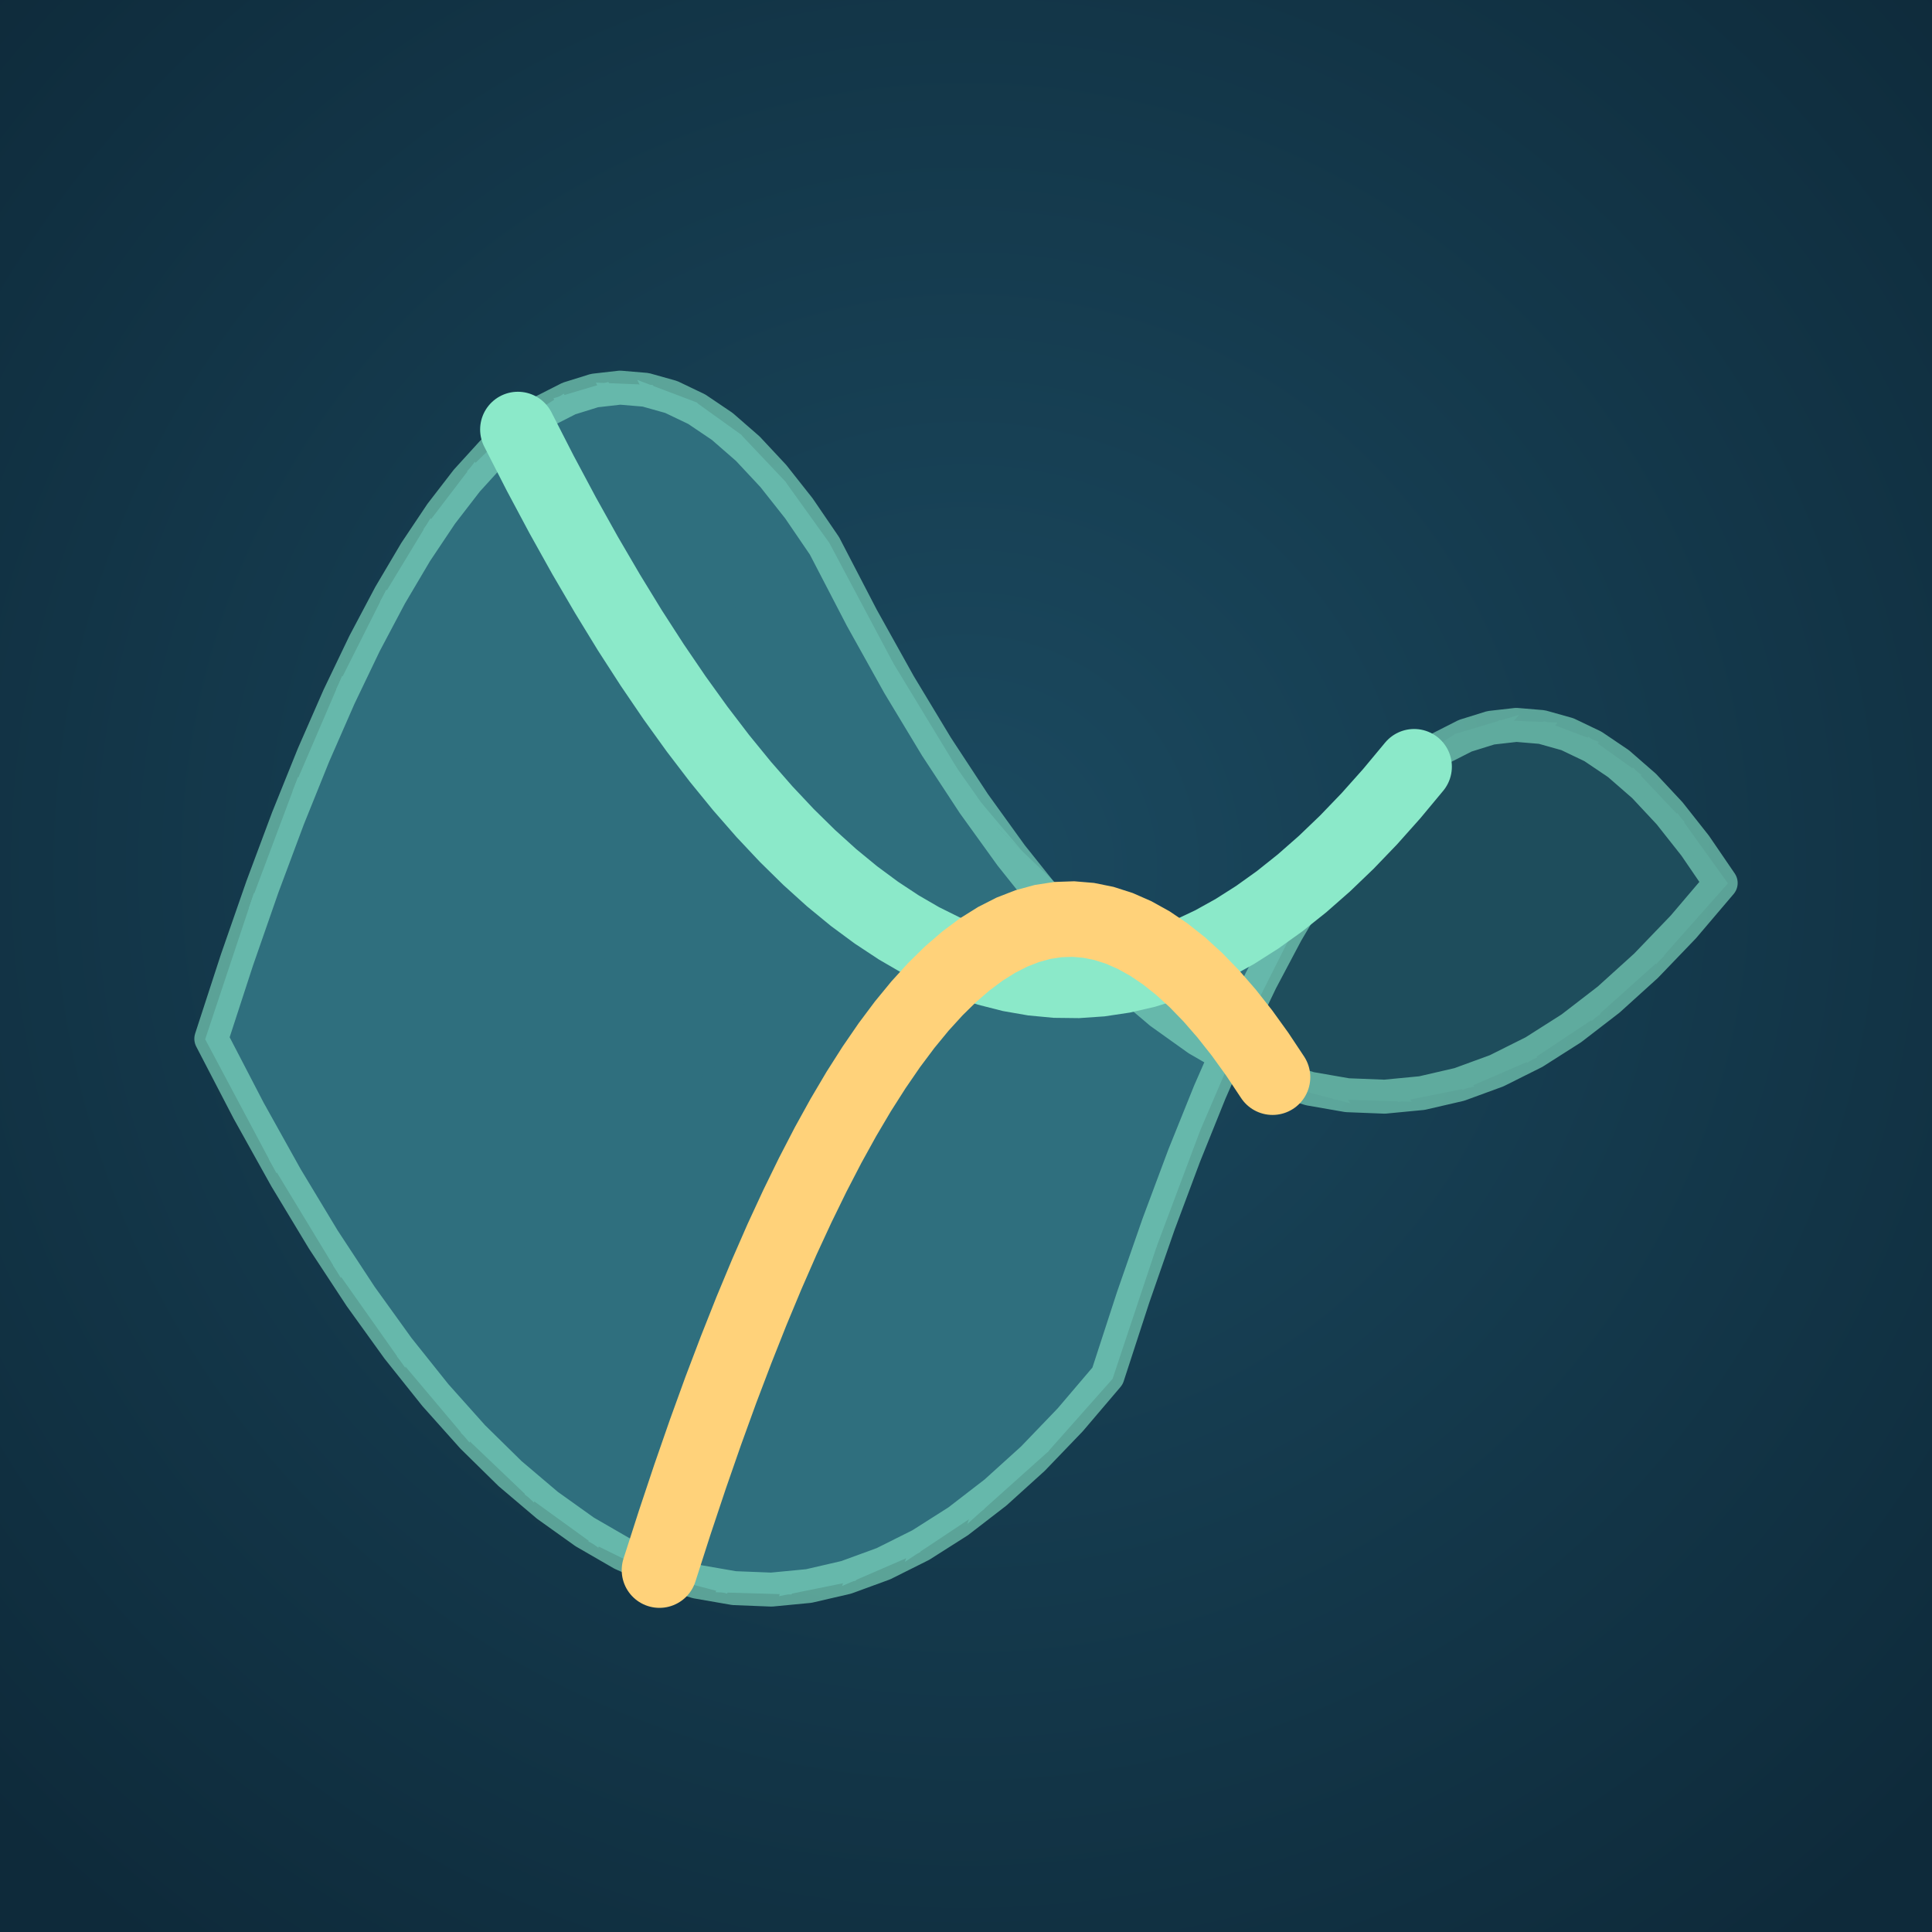
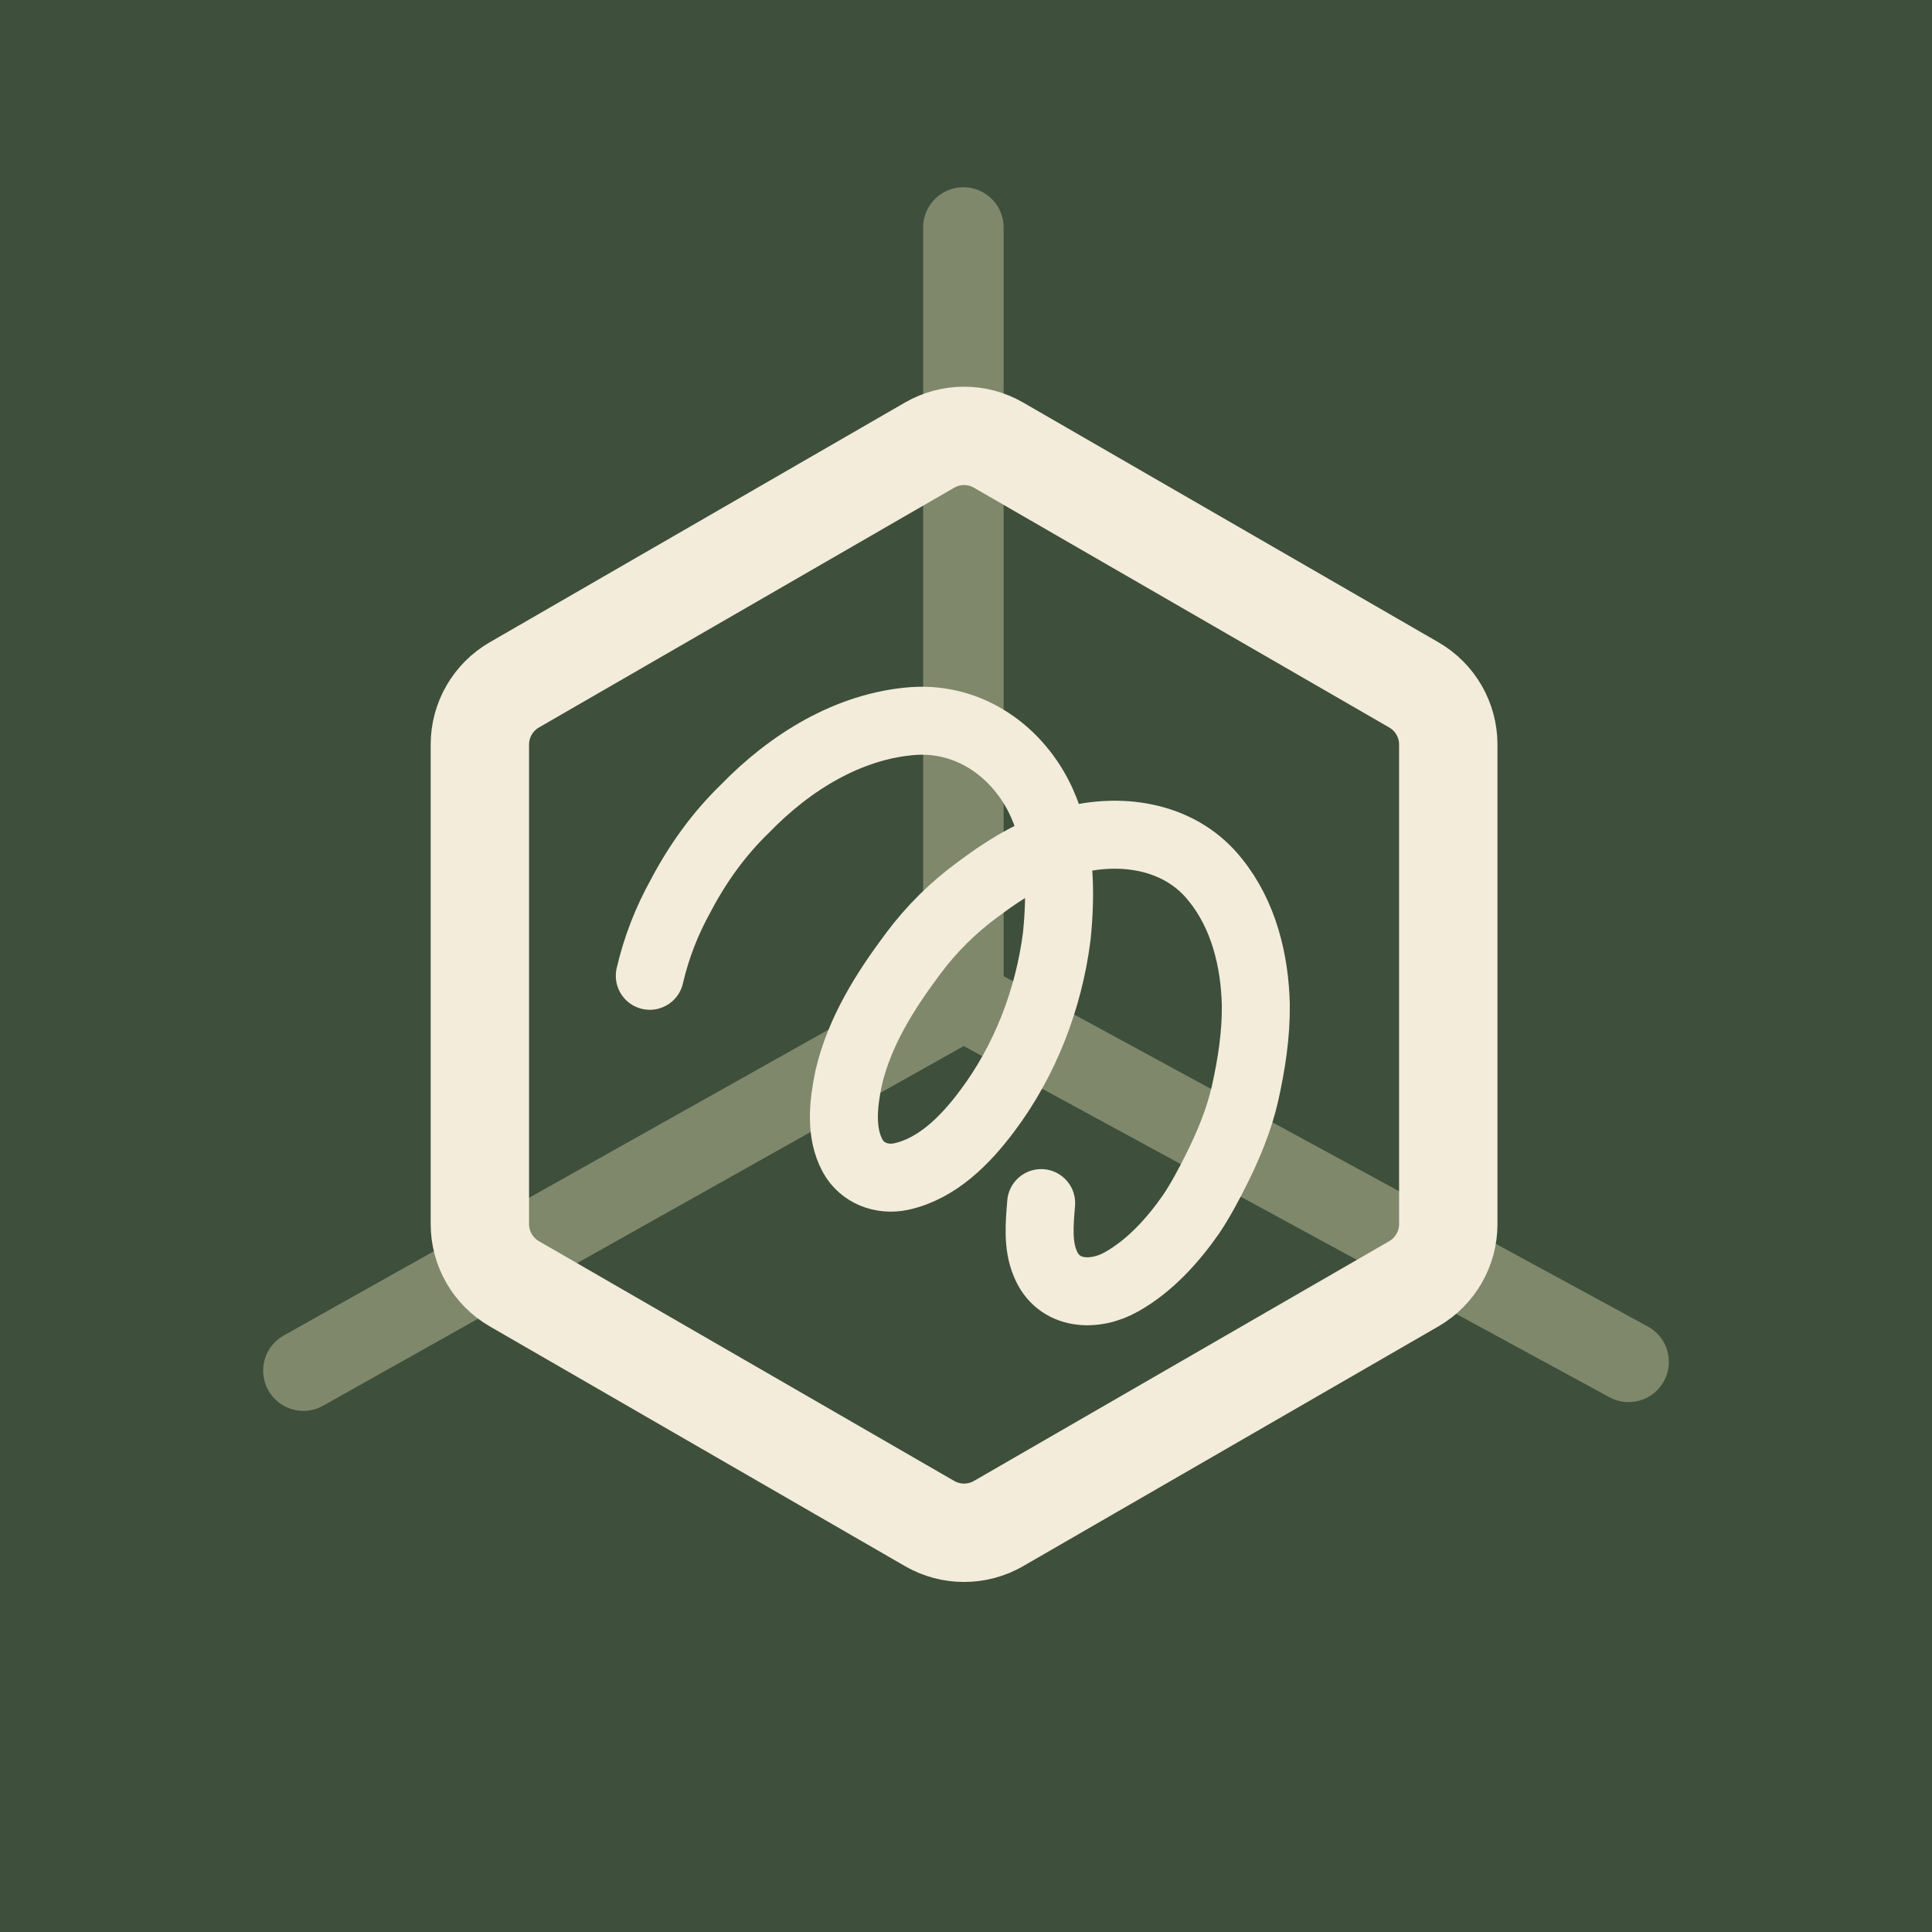
- <svg xmlns="http://www.w3.org/2000/svg" width="512" height="512" viewBox="0 0 512 512">
-   <defs>
-     <radialGradient id="bg" cx="256" cy="230" r="360" gradientUnits="userSpaceOnUse">
-       <stop offset="0" stop-color="#1B4A60" />
-       <stop offset="1" stop-color="#0E2A3A" />
-     </radialGradient>
-   </defs>
-   <rect width="512" height="512" fill="url(#bg)" />
-   <path d="M218.49,144.65L235.45,176.53L223.85,160.36L206.88,128.47Z" fill="#2F6F7E" stroke="#2F6F7E" stroke-width="3" />
-   <path d="M235.45,176.53L252.42,204.5L240.81,188.32L223.85,160.36Z" fill="#2F6F7E" stroke="#2F6F7E" stroke-width="3" />
-   <path d="M206.88,128.47L223.85,160.36L212.24,148.11L195.28,116.22Z" fill="#2F6F7E" stroke="#2F6F7E" stroke-width="3" />
-   <path d="M252.42,204.5L269.38,228.54L257.78,212.37L240.81,188.32Z" fill="#2F6F7E" stroke="#2F6F7E" stroke-width="3" />
-   <path d="M223.85,160.36L240.81,188.32L229.21,176.07L212.24,148.11Z" fill="#2F6F7E" stroke="#2F6F7E" stroke-width="3" />
-   <path d="M195.28,116.22L212.24,148.11L200.64,139.78L183.67,107.89Z" fill="#2F6F7E" stroke="#2F6F7E" stroke-width="3" />
-   <path d="M269.38,228.54L286.35,248.66L274.74,232.48L257.78,212.37Z" fill="#1E4D5C" stroke="#1E4D5C" stroke-width="3" />
-   <path d="M240.81,188.32L257.78,212.37L246.17,200.11L229.21,176.07Z" fill="#2F6F7E" stroke="#2F6F7E" stroke-width="3" />
-   <path d="M212.24,148.11L229.21,176.07L217.6,167.75L200.64,139.78Z" fill="#2F6F7E" stroke="#2F6F7E" stroke-width="3" />
-   <path d="M286.35,248.66L303.31,264.85L291.71,248.68L274.74,232.48Z" fill="#1E4D5C" stroke="#1E4D5C" stroke-width="3" />
-   <path d="M183.67,107.89L200.64,139.78L189.03,135.38L172.06,103.49Z" fill="#2F6F7E" stroke="#2F6F7E" stroke-width="3" />
-   <path d="M257.78,212.37L274.74,232.48L263.14,220.23L246.17,200.11Z" fill="#2F6F7E" stroke="#2F6F7E" stroke-width="3" />
-   <path d="M229.21,176.07L246.17,200.11L234.57,191.79L217.6,167.75Z" fill="#2F6F7E" stroke="#2F6F7E" stroke-width="3" />
-   <path d="M303.31,264.85L320.28,277.12L308.67,260.95L291.71,248.68Z" fill="#1E4D5C" stroke="#1E4D5C" stroke-width="3" />
-   <path d="M200.64,139.78L217.6,167.75L205.99,163.34L189.03,135.38Z" fill="#2F6F7E" stroke="#2F6F7E" stroke-width="3" />
-   <path d="M274.74,232.48L291.71,248.68L280.1,236.43L263.14,220.23Z" fill="#1E4D5C" stroke="#1E4D5C" stroke-width="3" />
-   <path d="M172.06,103.49L189.03,135.38L177.42,134.9L160.46,103.01Z" fill="#2F6F7E" stroke="#2F6F7E" stroke-width="3" />
-   <path d="M246.17,200.11L263.14,220.23L251.53,211.91L234.57,191.79Z" fill="#2F6F7E" stroke="#2F6F7E" stroke-width="3" />
-   <path d="M320.28,277.12L337.24,285.47L325.64,269.29L308.67,260.95Z" fill="#1E4D5C" stroke="#1E4D5C" stroke-width="3" />
-   <path d="M217.6,167.75L234.57,191.79L222.96,187.39L205.99,163.34Z" fill="#2F6F7E" stroke="#2F6F7E" stroke-width="3" />
-   <path d="M291.71,248.68L308.67,260.95L297.07,248.69L280.1,236.43Z" fill="#1E4D5C" stroke="#1E4D5C" stroke-width="3" />
-   <path d="M189.03,135.38L205.99,163.34L194.39,162.87L177.42,134.9Z" fill="#2F6F7E" stroke="#2F6F7E" stroke-width="3" />
-   <path d="M263.14,220.23L280.1,236.43L268.5,228.1L251.53,211.91Z" fill="#2F6F7E" stroke="#2F6F7E" stroke-width="3" />
-   <path d="M337.24,285.47L354.21,289.89L342.6,273.71L325.64,269.29Z" fill="#1E4D5C" stroke="#1E4D5C" stroke-width="3" />
-   <path d="M160.46,103.01L177.42,134.9L165.82,138.35L148.85,106.46Z" fill="#2F6F7E" stroke="#2F6F7E" stroke-width="3" />
-   <path d="M234.57,191.79L251.53,211.91L239.92,207.5L222.96,187.39Z" fill="#2F6F7E" stroke="#2F6F7E" stroke-width="3" />
-   <path d="M308.67,260.95L325.64,269.29L314.03,257.04L297.07,248.69Z" fill="#1E4D5C" stroke="#1E4D5C" stroke-width="3" />
-   <path d="M205.99,163.34L222.96,187.39L211.35,186.91L194.39,162.87Z" fill="#2F6F7E" stroke="#2F6F7E" stroke-width="3" />
-   <path d="M280.1,236.43L297.07,248.69L285.46,240.37L268.5,228.1Z" fill="#2F6F7E" stroke="#2F6F7E" stroke-width="3" />
-   <path d="M354.21,289.89L371.17,290.38L359.57,274.21L342.6,273.71Z" fill="#1E4D5C" stroke="#1E4D5C" stroke-width="3" />
-   <path d="M177.42,134.9L194.39,162.87L182.78,166.31L165.82,138.35Z" fill="#2F6F7E" stroke="#2F6F7E" stroke-width="3" />
-   <path d="M251.53,211.91L268.5,228.1L256.89,223.7L239.92,207.5Z" fill="#2F6F7E" stroke="#2F6F7E" stroke-width="3" />
-   <path d="M325.64,269.29L342.6,273.71L331,261.46L314.03,257.04Z" fill="#1E4D5C" stroke="#1E4D5C" stroke-width="3" />
-   <path d="M148.85,106.46L165.82,138.35L154.21,145.71L137.24,113.82Z" fill="#2F6F7E" stroke="#2F6F7E" stroke-width="3" />
-   <path d="M222.96,187.39L239.92,207.5L228.32,207.02L211.35,186.91Z" fill="#2F6F7E" stroke="#2F6F7E" stroke-width="3" />
-   <path d="M297.07,248.69L314.03,257.04L302.43,248.71L285.46,240.37Z" fill="#1E4D5C" stroke="#1E4D5C" stroke-width="3" />
-   <path d="M371.17,290.38L388.14,286.96L376.53,270.78L359.57,274.21Z" fill="#1E4D5C" stroke="#1E4D5C" stroke-width="3" />
-   <path d="M194.39,162.87L211.35,186.91L199.75,190.35L182.78,166.31Z" fill="#2F6F7E" stroke="#2F6F7E" stroke-width="3" />
-   <path d="M268.5,228.1L285.46,240.37L273.85,235.96L256.89,223.7Z" fill="#2F6F7E" stroke="#2F6F7E" stroke-width="3" />
-   <path d="M342.6,273.71L359.57,274.21L347.96,261.96L331,261.46Z" fill="#1E4D5C" stroke="#1E4D5C" stroke-width="3" />
-   <path d="M165.82,138.35L182.78,166.31L171.17,173.68L154.21,145.71Z" fill="#2F6F7E" stroke="#2F6F7E" stroke-width="3" />
-   <path d="M239.92,207.5L256.89,223.7L245.28,223.22L228.32,207.02Z" fill="#2F6F7E" stroke="#2F6F7E" stroke-width="3" />
-   <path d="M314.03,257.04L331,261.46L319.39,253.13L302.43,248.71Z" fill="#1E4D5C" stroke="#1E4D5C" stroke-width="3" />
-   <path d="M388.14,286.96L405.1,279.61L393.5,263.43L376.53,270.78Z" fill="#1E4D5C" stroke="#1E4D5C" stroke-width="3" />
-   <path d="M137.24,113.82L154.21,145.71L142.6,157.01L125.64,125.12Z" fill="#2F6F7E" stroke="#2F6F7E" stroke-width="3" />
-   <path d="M211.35,186.91L228.32,207.02L216.71,210.47L199.75,190.35Z" fill="#2F6F7E" stroke="#2F6F7E" stroke-width="3" />
-   <path d="M285.46,240.37L302.43,248.71L290.82,244.31L273.85,235.96Z" fill="#2F6F7E" stroke="#2F6F7E" stroke-width="3" />
-   <path d="M359.57,274.21L376.53,270.78L364.93,258.53L347.96,261.96Z" fill="#1E4D5C" stroke="#1E4D5C" stroke-width="3" />
-   <path d="M182.78,166.31L199.75,190.35L188.14,197.72L171.17,173.68Z" fill="#2F6F7E" stroke="#2F6F7E" stroke-width="3" />
-   <path d="M256.89,223.7L273.85,235.96L262.25,235.49L245.28,223.22Z" fill="#2F6F7E" stroke="#2F6F7E" stroke-width="3" />
-   <path d="M331,261.46L347.96,261.96L336.36,253.63L319.39,253.13Z" fill="#1E4D5C" stroke="#1E4D5C" stroke-width="3" />
-   <path d="M405.1,279.61L422.07,268.33L410.46,252.16L393.5,263.43Z" fill="#1E4D5C" stroke="#1E4D5C" stroke-width="3" />
-   <path d="M154.21,145.71L171.17,173.68L159.57,184.97L142.6,157.01Z" fill="#2F6F7E" stroke="#2F6F7E" stroke-width="3" />
-   <path d="M228.32,207.02L245.28,223.22L233.68,226.66L216.71,210.47Z" fill="#2F6F7E" stroke="#2F6F7E" stroke-width="3" />
-   <path d="M302.43,248.71L319.39,253.13L307.78,248.73L290.82,244.31Z" fill="#1E4D5C" stroke="#1E4D5C" stroke-width="3" />
-   <path d="M376.53,270.78L393.5,263.43L381.89,251.18L364.93,258.53Z" fill="#1E4D5C" stroke="#1E4D5C" stroke-width="3" />
-   <path d="M125.64,125.12L142.6,157.01L131,172.22L114.03,140.33Z" fill="#2F6F7E" stroke="#2F6F7E" stroke-width="3" />
-   <path d="M199.75,190.35L216.71,210.47L205.1,217.84L188.14,197.72Z" fill="#2F6F7E" stroke="#2F6F7E" stroke-width="3" />
-   <path d="M273.85,235.96L290.82,244.31L279.21,243.83L262.25,235.49Z" fill="#2F6F7E" stroke="#2F6F7E" stroke-width="3" />
-   <path d="M347.96,261.96L364.93,258.53L353.32,250.21L336.36,253.63Z" fill="#1E4D5C" stroke="#1E4D5C" stroke-width="3" />
-   <path d="M422.07,268.33L439.03,253.14L427.43,236.96L410.46,252.16Z" fill="#1E4D5C" stroke="#1E4D5C" stroke-width="3" />
-   <path d="M171.17,173.68L188.14,197.72L176.53,209.01L159.57,184.97Z" fill="#2F6F7E" stroke="#2F6F7E" stroke-width="3" />
-   <path d="M245.28,223.22L262.25,235.49L250.64,238.93L233.68,226.66Z" fill="#2F6F7E" stroke="#2F6F7E" stroke-width="3" />
-   <path d="M319.39,253.13L336.36,253.63L324.75,249.23L307.78,248.73Z" fill="#1E4D5C" stroke="#1E4D5C" stroke-width="3" />
-   <path d="M393.5,263.43L410.46,252.16L398.86,239.91L381.89,251.18Z" fill="#1E4D5C" stroke="#1E4D5C" stroke-width="3" />
-   <path d="M142.6,157.01L159.57,184.97L147.96,200.19L131,172.22Z" fill="#2F6F7E" stroke="#2F6F7E" stroke-width="3" />
-   <path d="M216.71,210.47L233.68,226.66L222.07,234.03L205.1,217.84Z" fill="#2F6F7E" stroke="#2F6F7E" stroke-width="3" />
-   <path d="M290.82,244.31L307.78,248.73L296.18,248.25L279.21,243.83Z" fill="#2F6F7E" stroke="#2F6F7E" stroke-width="3" />
-   <path d="M364.93,258.53L381.89,251.18L370.29,242.86L353.32,250.21Z" fill="#1E4D5C" stroke="#1E4D5C" stroke-width="3" />
-   <path d="M439.03,253.14L456,234.01L444.39,217.84L427.43,236.96Z" fill="#1E4D5C" stroke="#1E4D5C" stroke-width="3" />
-   <path d="M114.03,140.33L131,172.22L119.39,191.36L102.43,159.47Z" fill="#2F6F7E" stroke="#2F6F7E" stroke-width="3" />
-   <path d="M188.14,197.72L205.1,217.84L193.5,229.13L176.53,209.01Z" fill="#2F6F7E" stroke="#2F6F7E" stroke-width="3" />
-   <path d="M262.25,235.49L279.21,243.83L267.61,247.28L250.64,238.93Z" fill="#2F6F7E" stroke="#2F6F7E" stroke-width="3" />
-   <path d="M336.36,253.63L353.32,250.21L341.71,245.8L324.75,249.23Z" fill="#1E4D5C" stroke="#1E4D5C" stroke-width="3" />
-   <path d="M410.46,252.16L427.43,236.96L415.82,224.71L398.86,239.91Z" fill="#1E4D5C" stroke="#1E4D5C" stroke-width="3" />
-   <path d="M159.57,184.97L176.53,209.01L164.93,224.23L147.96,200.19Z" fill="#2F6F7E" stroke="#2F6F7E" stroke-width="3" />
-   <path d="M233.68,226.66L250.64,238.93L239.03,246.3L222.07,234.03Z" fill="#2F6F7E" stroke="#2F6F7E" stroke-width="3" />
-   <path d="M307.78,248.73L324.75,249.23L313.14,248.75L296.18,248.25Z" fill="#1E4D5C" stroke="#1E4D5C" stroke-width="3" />
-   <path d="M381.89,251.18L398.86,239.91L387.25,231.58L370.29,242.86Z" fill="#1E4D5C" stroke="#1E4D5C" stroke-width="3" />
-   <path d="M131,172.22L147.96,200.19L136.36,219.33L119.39,191.36Z" fill="#2F6F7E" stroke="#2F6F7E" stroke-width="3" />
-   <path d="M205.1,217.84L222.07,234.03L210.46,245.32L193.5,229.13Z" fill="#2F6F7E" stroke="#2F6F7E" stroke-width="3" />
-   <path d="M279.21,243.83L296.18,248.25L284.57,251.7L267.61,247.28Z" fill="#2F6F7E" stroke="#2F6F7E" stroke-width="3" />
-   <path d="M353.32,250.21L370.29,242.86L358.68,238.45L341.71,245.8Z" fill="#1E4D5C" stroke="#1E4D5C" stroke-width="3" />
-   <path d="M427.43,236.96L444.39,217.84L432.79,205.59L415.82,224.71Z" fill="#1E4D5C" stroke="#1E4D5C" stroke-width="3" />
-   <path d="M102.43,159.47L119.39,191.36L107.78,214.43L90.82,182.54Z" fill="#2F6F7E" stroke="#2F6F7E" stroke-width="3" />
-   <path d="M176.53,209.01L193.5,229.13L181.89,244.35L164.93,224.23Z" fill="#2F6F7E" stroke="#2F6F7E" stroke-width="3" />
-   <path d="M250.64,238.93L267.61,247.28L256,254.65L239.03,246.3Z" fill="#2F6F7E" stroke="#2F6F7E" stroke-width="3" />
-   <path d="M324.75,249.23L341.71,245.8L330.11,245.32L313.14,248.75Z" fill="#1E4D5C" stroke="#1E4D5C" stroke-width="3" />
-   <path d="M398.86,239.91L415.82,224.71L404.22,216.38L387.25,231.58Z" fill="#1E4D5C" stroke="#1E4D5C" stroke-width="3" />
-   <path d="M147.96,200.19L164.93,224.23L153.32,243.37L136.36,219.33Z" fill="#2F6F7E" stroke="#2F6F7E" stroke-width="3" />
-   <path d="M222.07,234.03L239.03,246.3L227.43,257.59L210.46,245.32Z" fill="#2F6F7E" stroke="#2F6F7E" stroke-width="3" />
-   <path d="M296.18,248.25L313.14,248.75L301.54,252.2L284.57,251.7Z" fill="#2F6F7E" stroke="#2F6F7E" stroke-width="3" />
-   <path d="M370.29,242.86L387.25,231.58L375.64,227.18L358.68,238.45Z" fill="#1E4D5C" stroke="#1E4D5C" stroke-width="3" />
-   <path d="M119.39,191.36L136.36,219.33L124.75,242.39L107.78,214.43Z" fill="#2F6F7E" stroke="#2F6F7E" stroke-width="3" />
-   <path d="M193.5,229.13L210.46,245.32L198.86,260.54L181.89,244.35Z" fill="#2F6F7E" stroke="#2F6F7E" stroke-width="3" />
-   <path d="M267.61,247.28L284.57,251.7L272.97,259.07L256,254.65Z" fill="#2F6F7E" stroke="#2F6F7E" stroke-width="3" />
-   <path d="M341.71,245.8L358.68,238.45L347.07,237.97L330.11,245.32Z" fill="#1E4D5C" stroke="#1E4D5C" stroke-width="3" />
-   <path d="M415.82,224.71L432.79,205.59L421.18,197.26L404.22,216.38Z" fill="#1E4D5C" stroke="#1E4D5C" stroke-width="3" />
-   <path d="M90.82,182.54L107.78,214.43L96.18,241.42L79.21,209.53Z" fill="#2F6F7E" stroke="#2F6F7E" stroke-width="3" />
-   <path d="M164.93,224.23L181.89,244.35L170.29,263.49L153.32,243.37Z" fill="#2F6F7E" stroke="#2F6F7E" stroke-width="3" />
-   <path d="M239.03,246.3L256,254.65L244.39,265.94L227.43,257.59Z" fill="#2F6F7E" stroke="#2F6F7E" stroke-width="3" />
-   <path d="M313.14,248.75L330.11,245.32L318.5,248.77L301.54,252.2Z" fill="#2F6F7E" stroke="#2F6F7E" stroke-width="3" />
-   <path d="M387.25,231.58L404.22,216.38L392.61,211.98L375.64,227.18Z" fill="#1E4D5C" stroke="#1E4D5C" stroke-width="3" />
-   <path d="M136.36,219.33L153.32,243.37L141.71,266.43L124.75,242.39Z" fill="#2F6F7E" stroke="#2F6F7E" stroke-width="3" />
-   <path d="M210.46,245.32L227.43,257.59L215.82,272.81L198.86,260.54Z" fill="#2F6F7E" stroke="#2F6F7E" stroke-width="3" />
-   <path d="M284.57,251.7L301.54,252.2L289.93,259.56L272.97,259.07Z" fill="#2F6F7E" stroke="#2F6F7E" stroke-width="3" />
-   <path d="M358.68,238.45L375.64,227.18L364.04,226.7L347.07,237.97Z" fill="#1E4D5C" stroke="#1E4D5C" stroke-width="3" />
-   <path d="M107.78,214.43L124.75,242.39L113.14,269.38L96.18,241.42Z" fill="#2F6F7E" stroke="#2F6F7E" stroke-width="3" />
-   <path d="M181.89,244.35L198.86,260.54L187.25,279.68L170.29,263.49Z" fill="#2F6F7E" stroke="#2F6F7E" stroke-width="3" />
-   <path d="M256,254.65L272.97,259.07L261.36,270.36L244.39,265.94Z" fill="#2F6F7E" stroke="#2F6F7E" stroke-width="3" />
-   <path d="M330.11,245.32L347.07,237.97L335.47,241.42L318.5,248.77Z" fill="#1E4D5C" stroke="#1E4D5C" stroke-width="3" />
-   <path d="M404.22,216.38L421.18,197.26L409.57,192.86L392.61,211.98Z" fill="#1E4D5C" stroke="#1E4D5C" stroke-width="3" />
-   <path d="M79.21,209.53L96.18,241.42L84.57,272.33L67.61,240.44Z" fill="#2F6F7E" stroke="#2F6F7E" stroke-width="3" />
-   <path d="M153.32,243.37L170.29,263.49L158.68,286.55L141.71,266.43Z" fill="#2F6F7E" stroke="#2F6F7E" stroke-width="3" />
-   <path d="M227.43,257.59L244.39,265.94L232.79,281.15L215.82,272.81Z" fill="#2F6F7E" stroke="#2F6F7E" stroke-width="3" />
-   <path d="M301.54,252.2L318.5,248.77L306.9,256.14L289.93,259.56Z" fill="#2F6F7E" stroke="#2F6F7E" stroke-width="3" />
-   <path d="M375.64,227.18L392.61,211.98L381,211.5L364.04,226.7Z" fill="#1E4D5C" stroke="#1E4D5C" stroke-width="3" />
-   <path d="M124.75,242.39L141.71,266.43L130.11,293.42L113.14,269.38Z" fill="#2F6F7E" stroke="#2F6F7E" stroke-width="3" />
-   <path d="M198.86,260.54L215.82,272.81L204.22,291.95L187.25,279.68Z" fill="#2F6F7E" stroke="#2F6F7E" stroke-width="3" />
-   <path d="M272.97,259.07L289.93,259.56L278.32,270.86L261.36,270.36Z" fill="#2F6F7E" stroke="#2F6F7E" stroke-width="3" />
-   <path d="M347.07,237.97L364.04,226.7L352.43,230.15L335.47,241.42Z" fill="#1E4D5C" stroke="#1E4D5C" stroke-width="3" />
-   <path d="M96.18,241.42L113.14,269.38L101.54,300.29L84.57,272.33Z" fill="#2F6F7E" stroke="#2F6F7E" stroke-width="3" />
-   <path d="M170.29,263.49L187.25,279.68L175.64,302.74L158.68,286.55Z" fill="#2F6F7E" stroke="#2F6F7E" stroke-width="3" />
-   <path d="M244.39,265.94L261.36,270.36L249.75,285.58L232.79,281.15Z" fill="#2F6F7E" stroke="#2F6F7E" stroke-width="3" />
-   <path d="M318.5,248.77L335.47,241.42L323.86,248.79L306.9,256.14Z" fill="#2F6F7E" stroke="#2F6F7E" stroke-width="3" />
-   <path d="M392.61,211.98L409.57,192.86L397.97,192.38L381,211.5Z" fill="#1E4D5C" stroke="#1E4D5C" stroke-width="3" />
-   <path d="M67.61,240.44L84.57,272.33L72.97,307.16L56,275.28Z" fill="#2F6F7E" stroke="#2F6F7E" stroke-width="3" />
-   <path d="M141.71,266.43L158.68,286.55L147.07,313.54L130.11,293.42Z" fill="#2F6F7E" stroke="#2F6F7E" stroke-width="3" />
-   <path d="M215.82,272.81L232.79,281.15L221.18,300.3L204.22,291.95Z" fill="#2F6F7E" stroke="#2F6F7E" stroke-width="3" />
-   <path d="M289.93,259.56L306.9,256.14L295.29,267.43L278.32,270.86Z" fill="#2F6F7E" stroke="#2F6F7E" stroke-width="3" />
-   <path d="M364.04,226.7L381,211.5L369.4,214.95L352.43,230.15Z" fill="#1E4D5C" stroke="#1E4D5C" stroke-width="3" />
-   <path d="M113.14,269.38L130.11,293.42L118.5,324.33L101.54,300.29Z" fill="#2F6F7E" stroke="#2F6F7E" stroke-width="3" />
-   <path d="M187.25,279.68L204.22,291.95L192.61,315.01L175.64,302.74Z" fill="#2F6F7E" stroke="#2F6F7E" stroke-width="3" />
-   <path d="M261.36,270.36L278.32,270.86L266.72,286.07L249.75,285.58Z" fill="#2F6F7E" stroke="#2F6F7E" stroke-width="3" />
-   <path d="M335.47,241.42L352.43,230.15L340.83,237.51L323.86,248.79Z" fill="#1E4D5C" stroke="#1E4D5C" stroke-width="3" />
-   <path d="M84.57,272.33L101.54,300.29L89.93,335.13L72.97,307.16Z" fill="#2F6F7E" stroke="#2F6F7E" stroke-width="3" />
-   <path d="M158.68,286.55L175.64,302.74L164.04,329.73L147.07,313.54Z" fill="#2F6F7E" stroke="#2F6F7E" stroke-width="3" />
-   <path d="M232.79,281.15L249.75,285.58L238.15,304.72L221.18,300.3Z" fill="#2F6F7E" stroke="#2F6F7E" stroke-width="3" />
-   <path d="M306.9,256.14L323.86,248.79L312.25,260.08L295.29,267.43Z" fill="#2F6F7E" stroke="#2F6F7E" stroke-width="3" />
-   <path d="M381,211.5L397.97,192.38L386.36,195.83L369.4,214.95Z" fill="#1E4D5C" stroke="#1E4D5C" stroke-width="3" />
-   <path d="M130.11,293.42L147.07,313.54L135.47,344.45L118.5,324.33Z" fill="#2F6F7E" stroke="#2F6F7E" stroke-width="3" />
-   <path d="M204.22,291.95L221.18,300.3L209.57,323.36L192.61,315.01Z" fill="#2F6F7E" stroke="#2F6F7E" stroke-width="3" />
-   <path d="M278.32,270.86L295.29,267.43L283.68,282.65L266.72,286.07Z" fill="#2F6F7E" stroke="#2F6F7E" stroke-width="3" />
-   <path d="M352.43,230.15L369.4,214.95L357.79,222.32L340.83,237.51Z" fill="#1E4D5C" stroke="#1E4D5C" stroke-width="3" />
-   <path d="M101.54,300.29L118.5,324.33L106.9,359.17L89.93,335.13Z" fill="#2F6F7E" stroke="#2F6F7E" stroke-width="3" />
-   <path d="M175.64,302.74L192.61,315.01L181,342L164.04,329.73Z" fill="#2F6F7E" stroke="#2F6F7E" stroke-width="3" />
-   <path d="M249.75,285.58L266.72,286.07L255.11,305.21L238.15,304.72Z" fill="#2F6F7E" stroke="#2F6F7E" stroke-width="3" />
-   <path d="M323.86,248.79L340.83,237.51L329.22,248.81L312.25,260.08Z" fill="#2F6F7E" stroke="#2F6F7E" stroke-width="3" />
-   <path d="M147.07,313.54L164.04,329.73L152.43,360.65L135.47,344.45Z" fill="#2F6F7E" stroke="#2F6F7E" stroke-width="3" />
-   <path d="M221.18,300.3L238.15,304.72L226.54,327.78L209.57,323.36Z" fill="#2F6F7E" stroke="#2F6F7E" stroke-width="3" />
-   <path d="M295.29,267.43L312.25,260.08L300.65,275.3L283.68,282.65Z" fill="#2F6F7E" stroke="#2F6F7E" stroke-width="3" />
-   <path d="M369.4,214.95L386.36,195.83L374.76,203.19L357.79,222.32Z" fill="#1E4D5C" stroke="#1E4D5C" stroke-width="3" />
-   <path d="M118.5,324.33L135.47,344.45L123.86,379.29L106.9,359.17Z" fill="#2F6F7E" stroke="#2F6F7E" stroke-width="3" />
-   <path d="M192.61,315.01L209.57,323.36L197.97,350.35L181,342Z" fill="#2F6F7E" stroke="#2F6F7E" stroke-width="3" />
-   <path d="M266.72,286.07L283.68,282.65L272.08,301.79L255.11,305.21Z" fill="#2F6F7E" stroke="#2F6F7E" stroke-width="3" />
-   <path d="M340.83,237.51L357.79,222.32L346.18,233.61L329.22,248.81Z" fill="#2F6F7E" stroke="#2F6F7E" stroke-width="3" />
-   <path d="M164.04,329.73L181,342L169.4,372.91L152.43,360.65Z" fill="#2F6F7E" stroke="#2F6F7E" stroke-width="3" />
-   <path d="M238.15,304.72L255.11,305.21L243.5,328.28L226.54,327.78Z" fill="#2F6F7E" stroke="#2F6F7E" stroke-width="3" />
-   <path d="M312.25,260.08L329.22,248.81L317.61,264.02L300.65,275.3Z" fill="#2F6F7E" stroke="#2F6F7E" stroke-width="3" />
-   <path d="M135.47,344.45L152.43,360.65L140.83,395.48L123.86,379.29Z" fill="#2F6F7E" stroke="#2F6F7E" stroke-width="3" />
-   <path d="M209.57,323.36L226.54,327.78L214.93,354.77L197.97,350.35Z" fill="#2F6F7E" stroke="#2F6F7E" stroke-width="3" />
-   <path d="M283.68,282.65L300.65,275.3L289.04,294.44L272.08,301.79Z" fill="#2F6F7E" stroke="#2F6F7E" stroke-width="3" />
-   <path d="M357.79,222.32L374.76,203.19L363.15,214.49L346.18,233.61Z" fill="#1E4D5C" stroke="#1E4D5C" stroke-width="3" />
-   <path d="M181,342L197.97,350.35L186.36,381.26L169.4,372.91Z" fill="#2F6F7E" stroke="#2F6F7E" stroke-width="3" />
-   <path d="M255.11,305.21L272.08,301.79L260.47,324.85L243.5,328.28Z" fill="#2F6F7E" stroke="#2F6F7E" stroke-width="3" />
-   <path d="M329.22,248.81L346.18,233.61L334.58,248.83L317.61,264.02Z" fill="#2F6F7E" stroke="#2F6F7E" stroke-width="3" />
-   <path d="M152.43,360.65L169.4,372.91L157.79,407.75L140.83,395.48Z" fill="#2F6F7E" stroke="#2F6F7E" stroke-width="3" />
-   <path d="M226.54,327.78L243.5,328.28L231.9,355.27L214.93,354.77Z" fill="#2F6F7E" stroke="#2F6F7E" stroke-width="3" />
-   <path d="M300.65,275.3L317.61,264.02L306.01,283.16L289.04,294.44Z" fill="#2F6F7E" stroke="#2F6F7E" stroke-width="3" />
-   <path d="M197.97,350.35L214.93,354.77L203.33,385.68L186.36,381.26Z" fill="#2F6F7E" stroke="#2F6F7E" stroke-width="3" />
-   <path d="M272.08,301.79L289.04,294.44L277.43,317.5L260.47,324.85Z" fill="#2F6F7E" stroke="#2F6F7E" stroke-width="3" />
-   <path d="M346.18,233.61L363.15,214.49L351.54,229.7L334.58,248.83Z" fill="#2F6F7E" stroke="#2F6F7E" stroke-width="3" />
-   <path d="M169.4,372.91L186.36,381.26L174.76,416.1L157.79,407.75Z" fill="#2F6F7E" stroke="#2F6F7E" stroke-width="3" />
-   <path d="M243.5,328.28L260.47,324.85L248.86,351.84L231.9,355.27Z" fill="#2F6F7E" stroke="#2F6F7E" stroke-width="3" />
-   <path d="M317.61,264.02L334.58,248.83L322.97,267.97L306.01,283.16Z" fill="#2F6F7E" stroke="#2F6F7E" stroke-width="3" />
-   <path d="M214.93,354.77L231.9,355.27L220.29,386.18L203.33,385.68Z" fill="#2F6F7E" stroke="#2F6F7E" stroke-width="3" />
-   <path d="M289.04,294.44L306.01,283.16L294.4,306.23L277.43,317.5Z" fill="#2F6F7E" stroke="#2F6F7E" stroke-width="3" />
-   <path d="M186.36,381.26L203.33,385.68L191.72,420.52L174.76,416.1Z" fill="#2F6F7E" stroke="#2F6F7E" stroke-width="3" />
-   <path d="M260.47,324.85L277.43,317.5L265.83,344.49L248.86,351.84Z" fill="#2F6F7E" stroke="#2F6F7E" stroke-width="3" />
-   <path d="M334.58,248.83L351.54,229.7L339.94,248.84L322.97,267.97Z" fill="#2F6F7E" stroke="#2F6F7E" stroke-width="3" />
-   <path d="M231.9,355.27L248.86,351.84L237.26,382.75L220.29,386.18Z" fill="#2F6F7E" stroke="#2F6F7E" stroke-width="3" />
-   <path d="M306.01,283.16L322.97,267.97L311.36,291.03L294.4,306.23Z" fill="#2F6F7E" stroke="#2F6F7E" stroke-width="3" />
-   <path d="M203.33,385.68L220.29,386.18L208.69,421.02L191.72,420.52Z" fill="#2F6F7E" stroke="#2F6F7E" stroke-width="3" />
-   <path d="M277.43,317.5L294.4,306.23L282.79,333.22L265.83,344.49Z" fill="#2F6F7E" stroke="#2F6F7E" stroke-width="3" />
-   <path d="M248.86,351.84L265.83,344.49L254.22,375.4L237.26,382.75Z" fill="#2F6F7E" stroke="#2F6F7E" stroke-width="3" />
-   <path d="M322.97,267.97L339.94,248.84L328.33,271.91L311.36,291.03Z" fill="#2F6F7E" stroke="#2F6F7E" stroke-width="3" />
-   <path d="M220.29,386.18L237.26,382.75L225.65,417.59L208.69,421.02Z" fill="#2F6F7E" stroke="#2F6F7E" stroke-width="3" />
-   <path d="M294.4,306.23L311.36,291.03L299.76,318.02L282.79,333.22Z" fill="#2F6F7E" stroke="#2F6F7E" stroke-width="3" />
-   <path d="M265.83,344.49L282.79,333.22L271.19,364.13L254.22,375.4Z" fill="#2F6F7E" stroke="#2F6F7E" stroke-width="3" />
-   <path d="M237.26,382.75L254.22,375.4L242.62,410.24L225.65,417.59Z" fill="#2F6F7E" stroke="#2F6F7E" stroke-width="3" />
-   <path d="M311.36,291.03L328.33,271.91L316.72,298.9L299.76,318.02Z" fill="#2F6F7E" stroke="#2F6F7E" stroke-width="3" />
-   <path d="M282.79,333.22L299.76,318.02L288.15,348.93L271.19,364.13Z" fill="#2F6F7E" stroke="#2F6F7E" stroke-width="3" />
-   <path d="M254.22,375.4L271.19,364.13L259.58,398.96L242.62,410.24Z" fill="#2F6F7E" stroke="#2F6F7E" stroke-width="3" />
-   <path d="M299.76,318.02L316.72,298.9L305.12,329.81L288.15,348.93Z" fill="#2F6F7E" stroke="#2F6F7E" stroke-width="3" />
-   <path d="M271.19,364.13L288.15,348.93L276.55,383.77L259.58,398.96Z" fill="#2F6F7E" stroke="#2F6F7E" stroke-width="3" />
-   <path d="M288.15,348.93L305.12,329.81L293.51,364.65L276.55,383.77Z" fill="#2F6F7E" stroke="#2F6F7E" stroke-width="3" />
-   <path d="M218.49,144.65L228.39,163.72L238.28,181.47L248.18,197.88L258.07,212.95L267.97,226.69L277.87,239.09L287.76,250.16L297.66,259.89L307.56,268.29L317.45,275.35L327.35,281.07L337.24,285.47L347.14,288.52L357.04,290.24L366.93,290.63L376.83,289.68L386.73,287.39L396.62,283.77L406.52,278.82L416.41,272.53L426.31,264.9L436.21,255.94L446.1,245.65L456,234.01L449.23,224.1L442.46,215.53L435.69,208.28L428.92,202.38L422.15,197.81L415.38,194.57L408.61,192.67L401.84,192.1L395.07,192.87L388.3,194.98L381.53,198.42L374.76,203.19L367.98,209.3L361.21,216.75L354.44,225.53L347.67,235.65L340.9,247.1L334.13,259.89L327.36,274.01L320.59,289.46L313.82,306.26L307.05,324.38L300.28,343.85L293.51,364.65L283.61,376.28L273.72,386.57L263.82,395.53L253.93,403.16L244.03,409.45L234.13,414.4L224.24,418.02L214.34,420.31L204.44,421.26L194.55,420.87L184.65,419.15L174.76,416.1L164.86,411.7L154.96,405.98L145.07,398.92L135.17,390.52L125.27,380.79L115.38,369.72L105.48,357.32L95.59,343.58L85.69,328.51L75.79,312.1L65.9,294.35L56,275.28L62.77,254.48L69.54,235.02L76.31,216.89L83.08,200.1L89.85,184.64L96.62,170.52L103.39,157.73L110.16,146.28L116.93,136.16L123.7,127.38L130.47,119.94L137.24,113.82L144.02,109.05L150.79,105.61L157.56,103.5L164.33,102.73L171.1,103.3L177.87,105.2L184.64,108.44L191.41,113.01L198.18,118.91L204.95,126.16L211.72,134.73Z" fill="none" stroke="#8BE9C9" stroke-width="9" stroke-linejoin="round" opacity=".6" />
-   <path d="M137.24,113.82L143.18,125.43L149.12,136.56L155.06,147.21L161,157.37L166.93,167.06L172.87,176.26L178.81,184.98L184.75,193.23L190.68,200.99L196.62,208.27L202.56,215.07L208.5,221.39L214.44,227.23L220.37,232.59L226.31,237.47L232.25,241.86L238.19,245.78L244.12,249.22L250.06,252.17L256,254.65L261.94,256.64L267.88,258.15L273.81,259.18L279.75,259.74L285.69,259.81L291.63,259.4L297.56,258.51L303.5,257.14L309.44,255.29L315.38,252.95L321.32,250.14L327.25,246.85L333.19,243.07L339.13,238.82L345.07,234.08L351,228.87L356.94,223.17L362.88,216.99L368.82,210.33L374.76,203.19" fill="none" stroke="#8BE9C9" stroke-width="20" stroke-linecap="round" />
-   <path d="M337.24,285.47L333.18,279.36L329.12,273.73L325.06,268.59L321,263.92L316.93,259.73L312.87,256.03L308.81,252.81L304.75,250.06L300.68,247.8L296.62,246.02L292.56,244.72L288.5,243.9L284.44,243.56L280.37,243.7L276.31,244.32L272.25,245.43L268.19,247.01L264.12,249.08L260.06,251.62L256,254.65L251.94,258.15L247.88,262.14L243.81,266.61L239.75,271.55L235.69,276.98L231.63,282.89L227.56,289.28L223.5,296.15L219.44,303.5L215.38,311.34L211.32,319.65L207.25,328.44L203.19,337.72L199.13,347.47L195.07,357.71L191,368.42L186.94,379.62L182.88,391.3L178.82,403.46L174.76,416.1" fill="none" stroke="#FFD27A" stroke-width="20" stroke-linecap="round" />
+ <svg xmlns="http://www.w3.org/2000/svg" width="512" height="512" viewBox="0 0 1080 1080">
+   <rect width="1080" height="1080" fill="#3E4F3C" />
+   <g>
+     <path d="M169.6,766.19L538.54,559.05M910.4,761.28L538.54,559.05M538.54,127.17L538.54,559.05" fill="none" stroke="#7F886B" stroke-width="45" stroke-linecap="round" />
+     <path d="M809.6,684.27v-268.05c0-13.77-7.34-26.49-19.27-33.37l-232.14-134.03c-11.92-6.88-26.61-6.88-38.53,0l-232.14,134.03c-11.92,6.88-19.27,19.6-19.27,33.37v268.05c0,13.77,7.34,26.49,19.27,33.37l232.14,134.03c11.92,6.88,26.61,6.88,38.53,0l232.14-134.03c11.92-6.88,19.27-19.6,19.27-33.37Z" fill="none" stroke="#F3ECDA" stroke-width="55" stroke-miterlimit="10" />
+     <path d="M363.24,545.48c3.62-15.66,9.46-30.7,17.31-44.8,9.48-18.06,21.36-34.57,36.04-48.77,24.91-25.67,57.69-46.18,94.01-48.86,31.68-2.14,58.82,17.31,71.71,45.59,10.58,23.27,10.96,49.82,8.42,74.86-4.5,35.08-17.67,69.32-38.97,97.65-12.04,16.1-27.75,32.11-47.92,36.54-10.86,2.33-21.88-1.89-27.19-11.53-7.14-13.15-5.19-29.39-2.25-43.6,6.01-25.9,20.46-48.74,36.26-69.79,10.1-13.54,22.12-25.4,35.73-35.4,17.11-12.9,36.03-24.34,57.18-28.71,27.58-5.75,57.69,0.2,75.79,23.19,15.81,19.43,22.08,45.19,22.65,69.83,0.2,16.68-2.41,33.26-6,49.47-3.4,14.93-9.25,28.92-16.06,42.6-4.3,8.53-8.81,17.12-14.16,25.08-10.27,14.72-23.11,28.84-38.72,37.64-15.22,8.68-35.43,7.83-42.74-10.08-4.46-10.56-3.21-22.61-2.31-33.85" fill="none" stroke="#F3ECDA" stroke-width="38" stroke-linecap="round" />
+   </g>
</svg>
